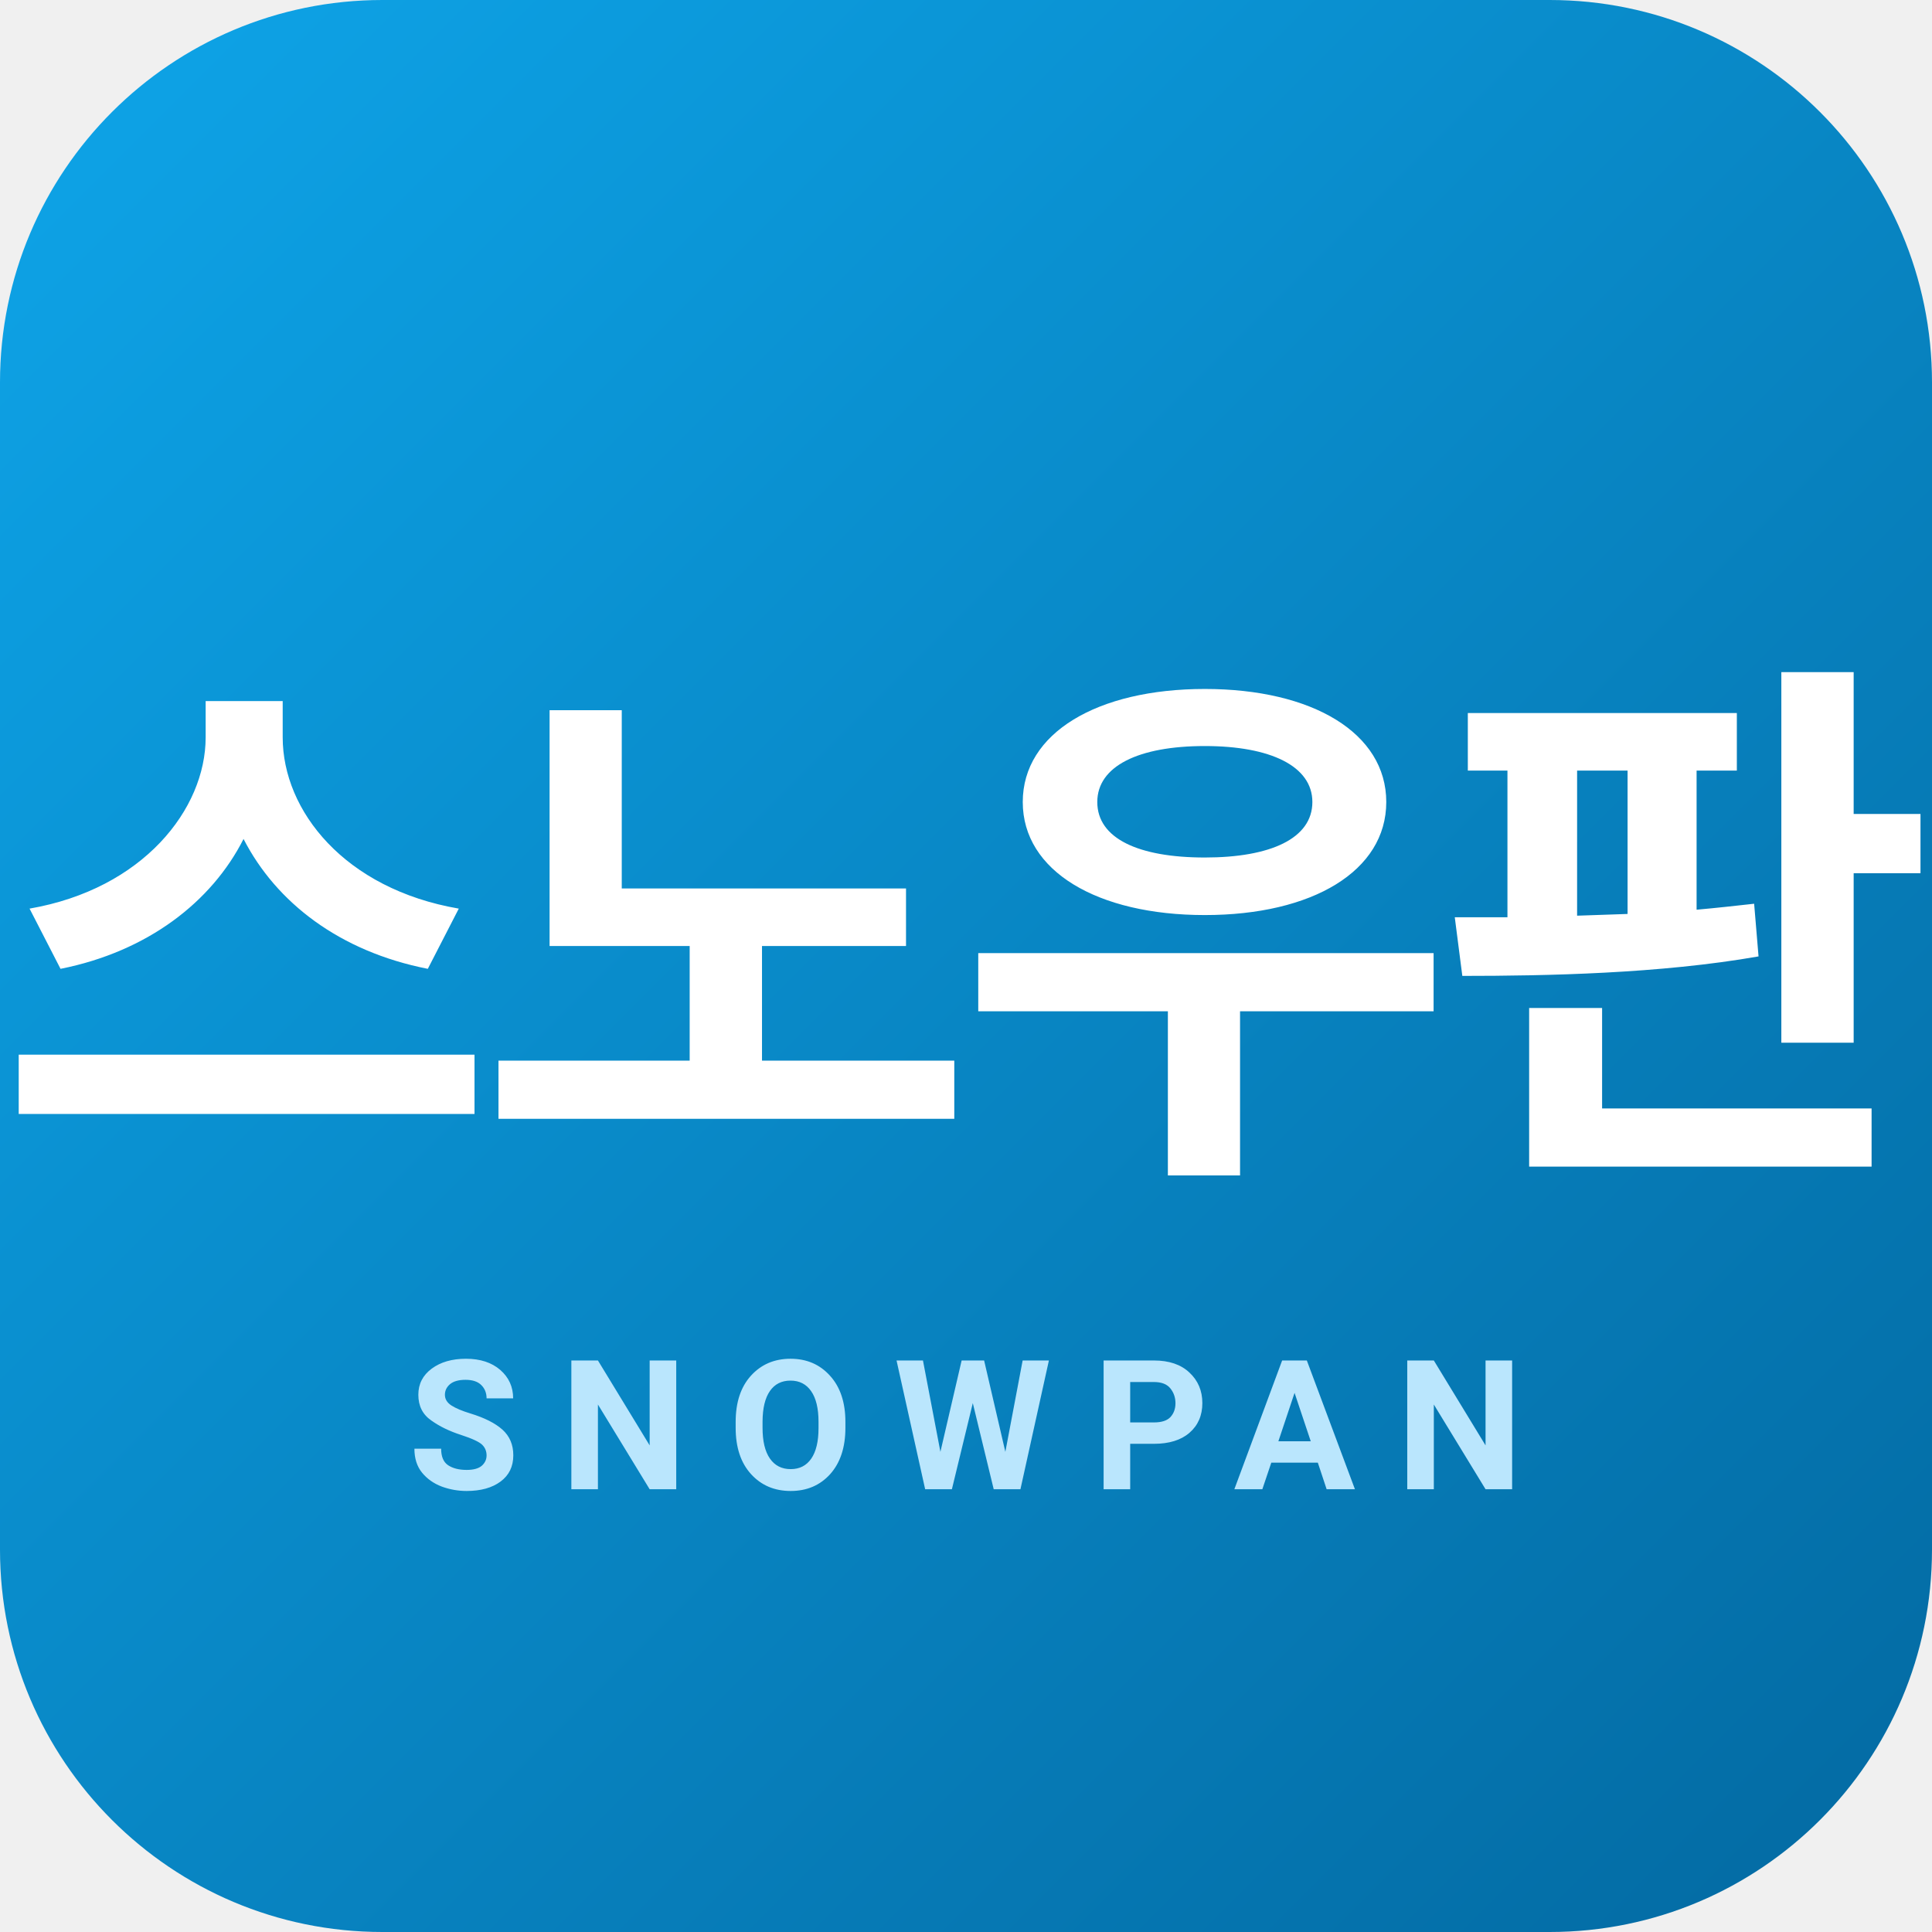
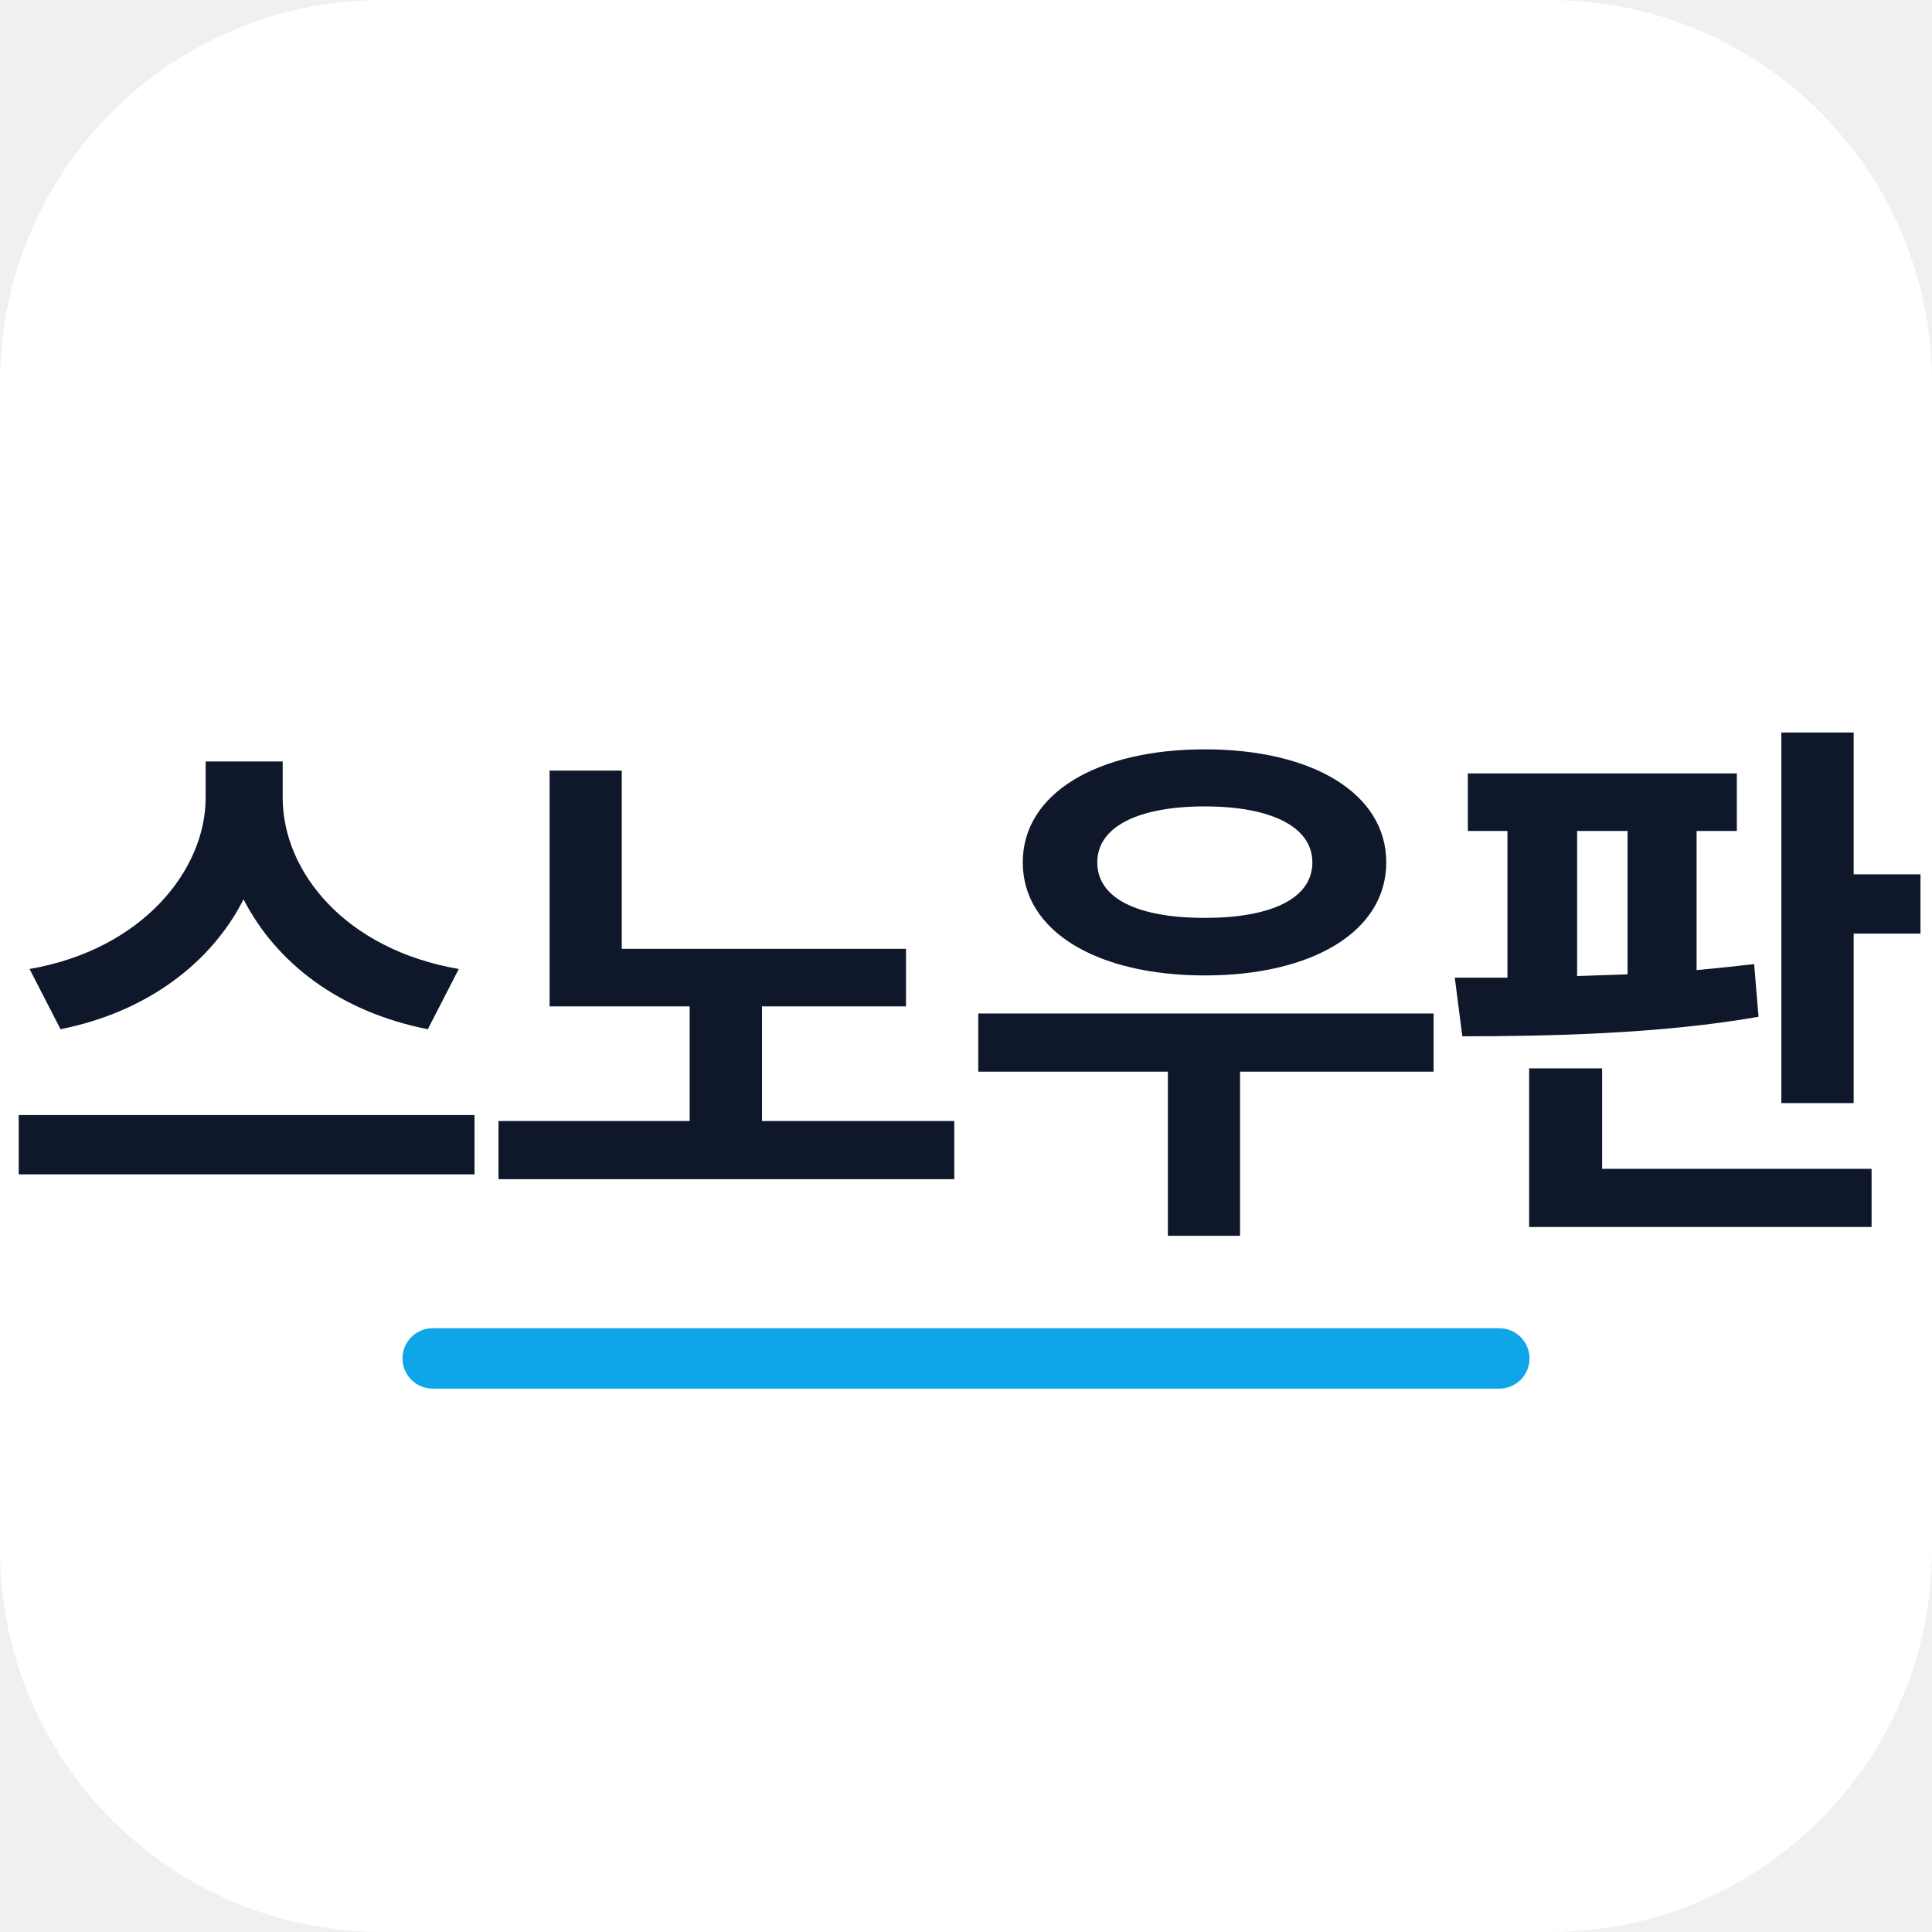
<svg xmlns="http://www.w3.org/2000/svg" viewBox="0 0 192 192">
-   <defs>
-     <linearGradient id="bg" x1="0%" y1="0%" x2="100%" y2="100%">
-       <stop offset="0%" stop-color="#0ea5e9" />
-       <stop offset="100%" stop-color="#0369a1" />
-     </linearGradient>
-   </defs>
-   <rect width="192" height="192" rx="38" fill="url(#bg)" />
-   <text x="96" y="112" font-size="54" text-anchor="middle" fill="#ffffff" font-weight="900" letter-spacing="-2" font-family="-apple-system, BlinkMacSystemFont, 'Segoe UI', Roboto, 'Noto Sans KR', 'Apple SD Gothic Neo', 'Pretendard', sans-serif">스노우판</text>
-   <text x="96" y="148" font-size="18" text-anchor="middle" fill="#bae6fd" font-weight="700" letter-spacing="4" font-family="-apple-system, BlinkMacSystemFont, 'Segoe UI', Roboto, 'Noto Sans KR', sans-serif">SNOWPAN</text>
+   <rect width="192" height="192" rx="38" fill="#ffffff" />
+   <text x="96" y="118" font-size="54" text-anchor="middle" fill="#0f172a" font-weight="900" letter-spacing="-2" font-family="-apple-system, BlinkMacSystemFont, 'Segoe UI', Roboto, 'Noto Sans KR', 'Apple SD Gothic Neo', 'Pretendard', sans-serif">스노우판</text>
+   <rect x="40" y="132" width="112" height="6" rx="3" fill="#0ea5e9" />
</svg>
